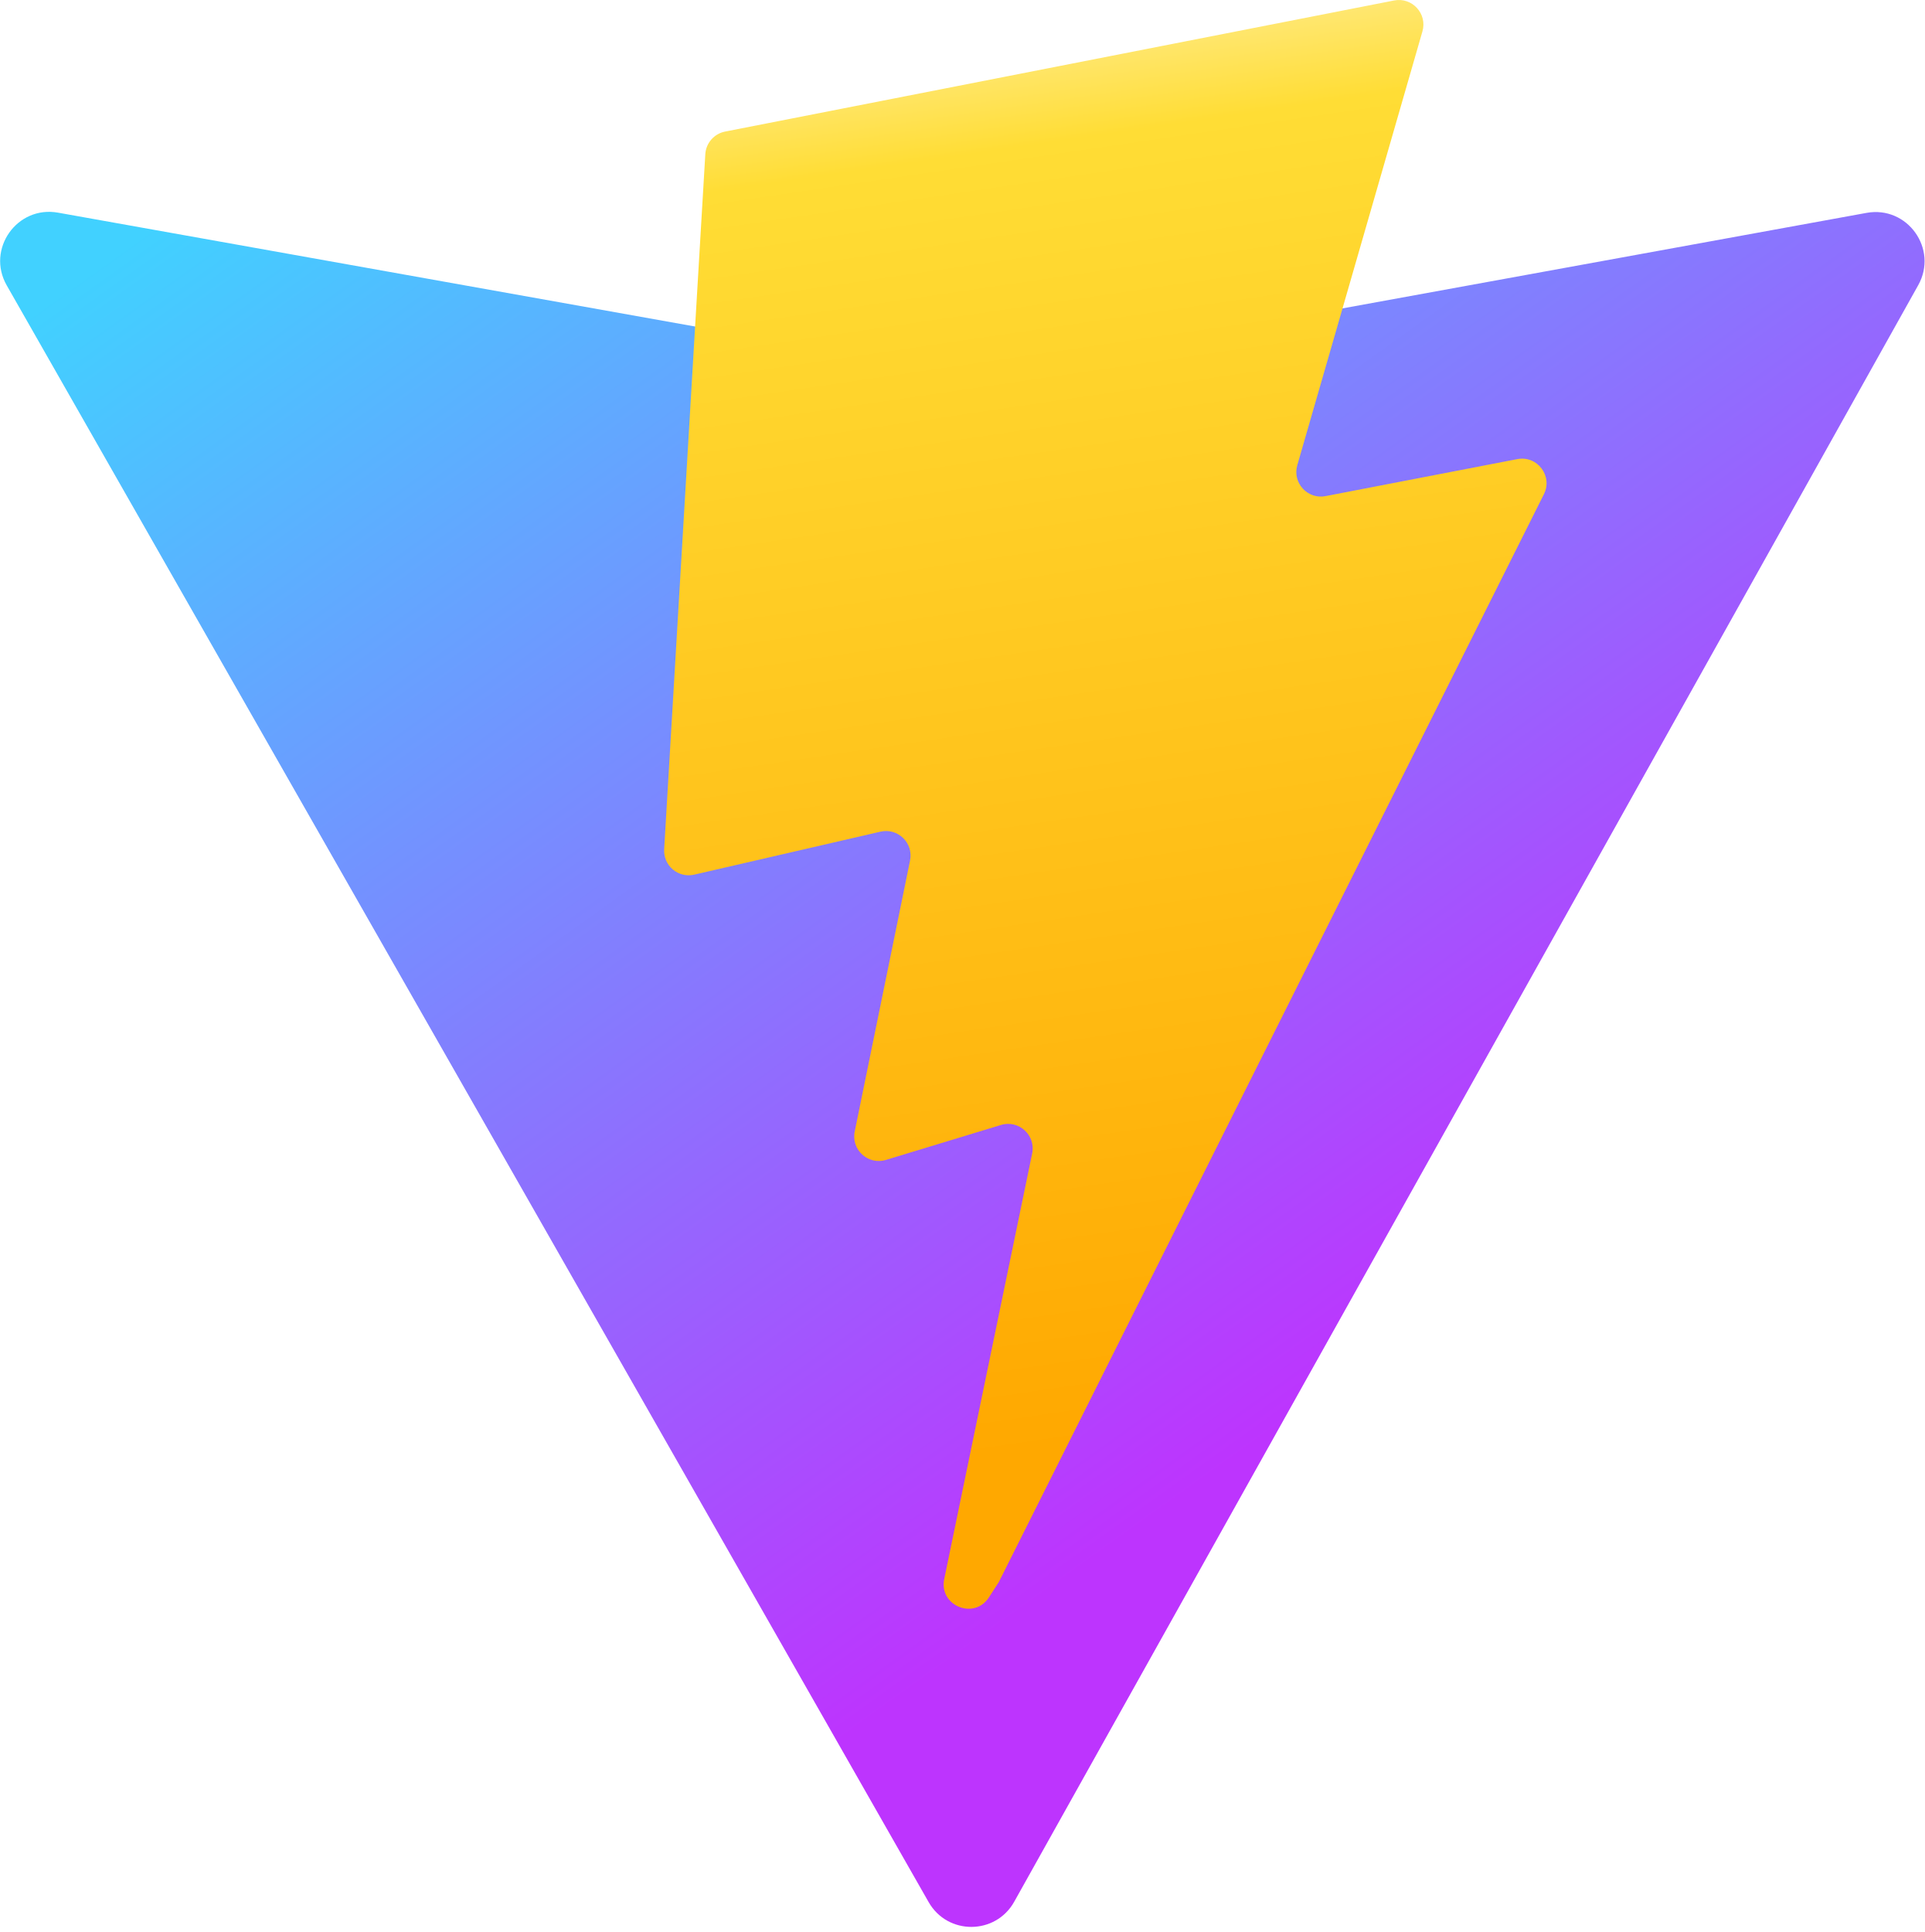
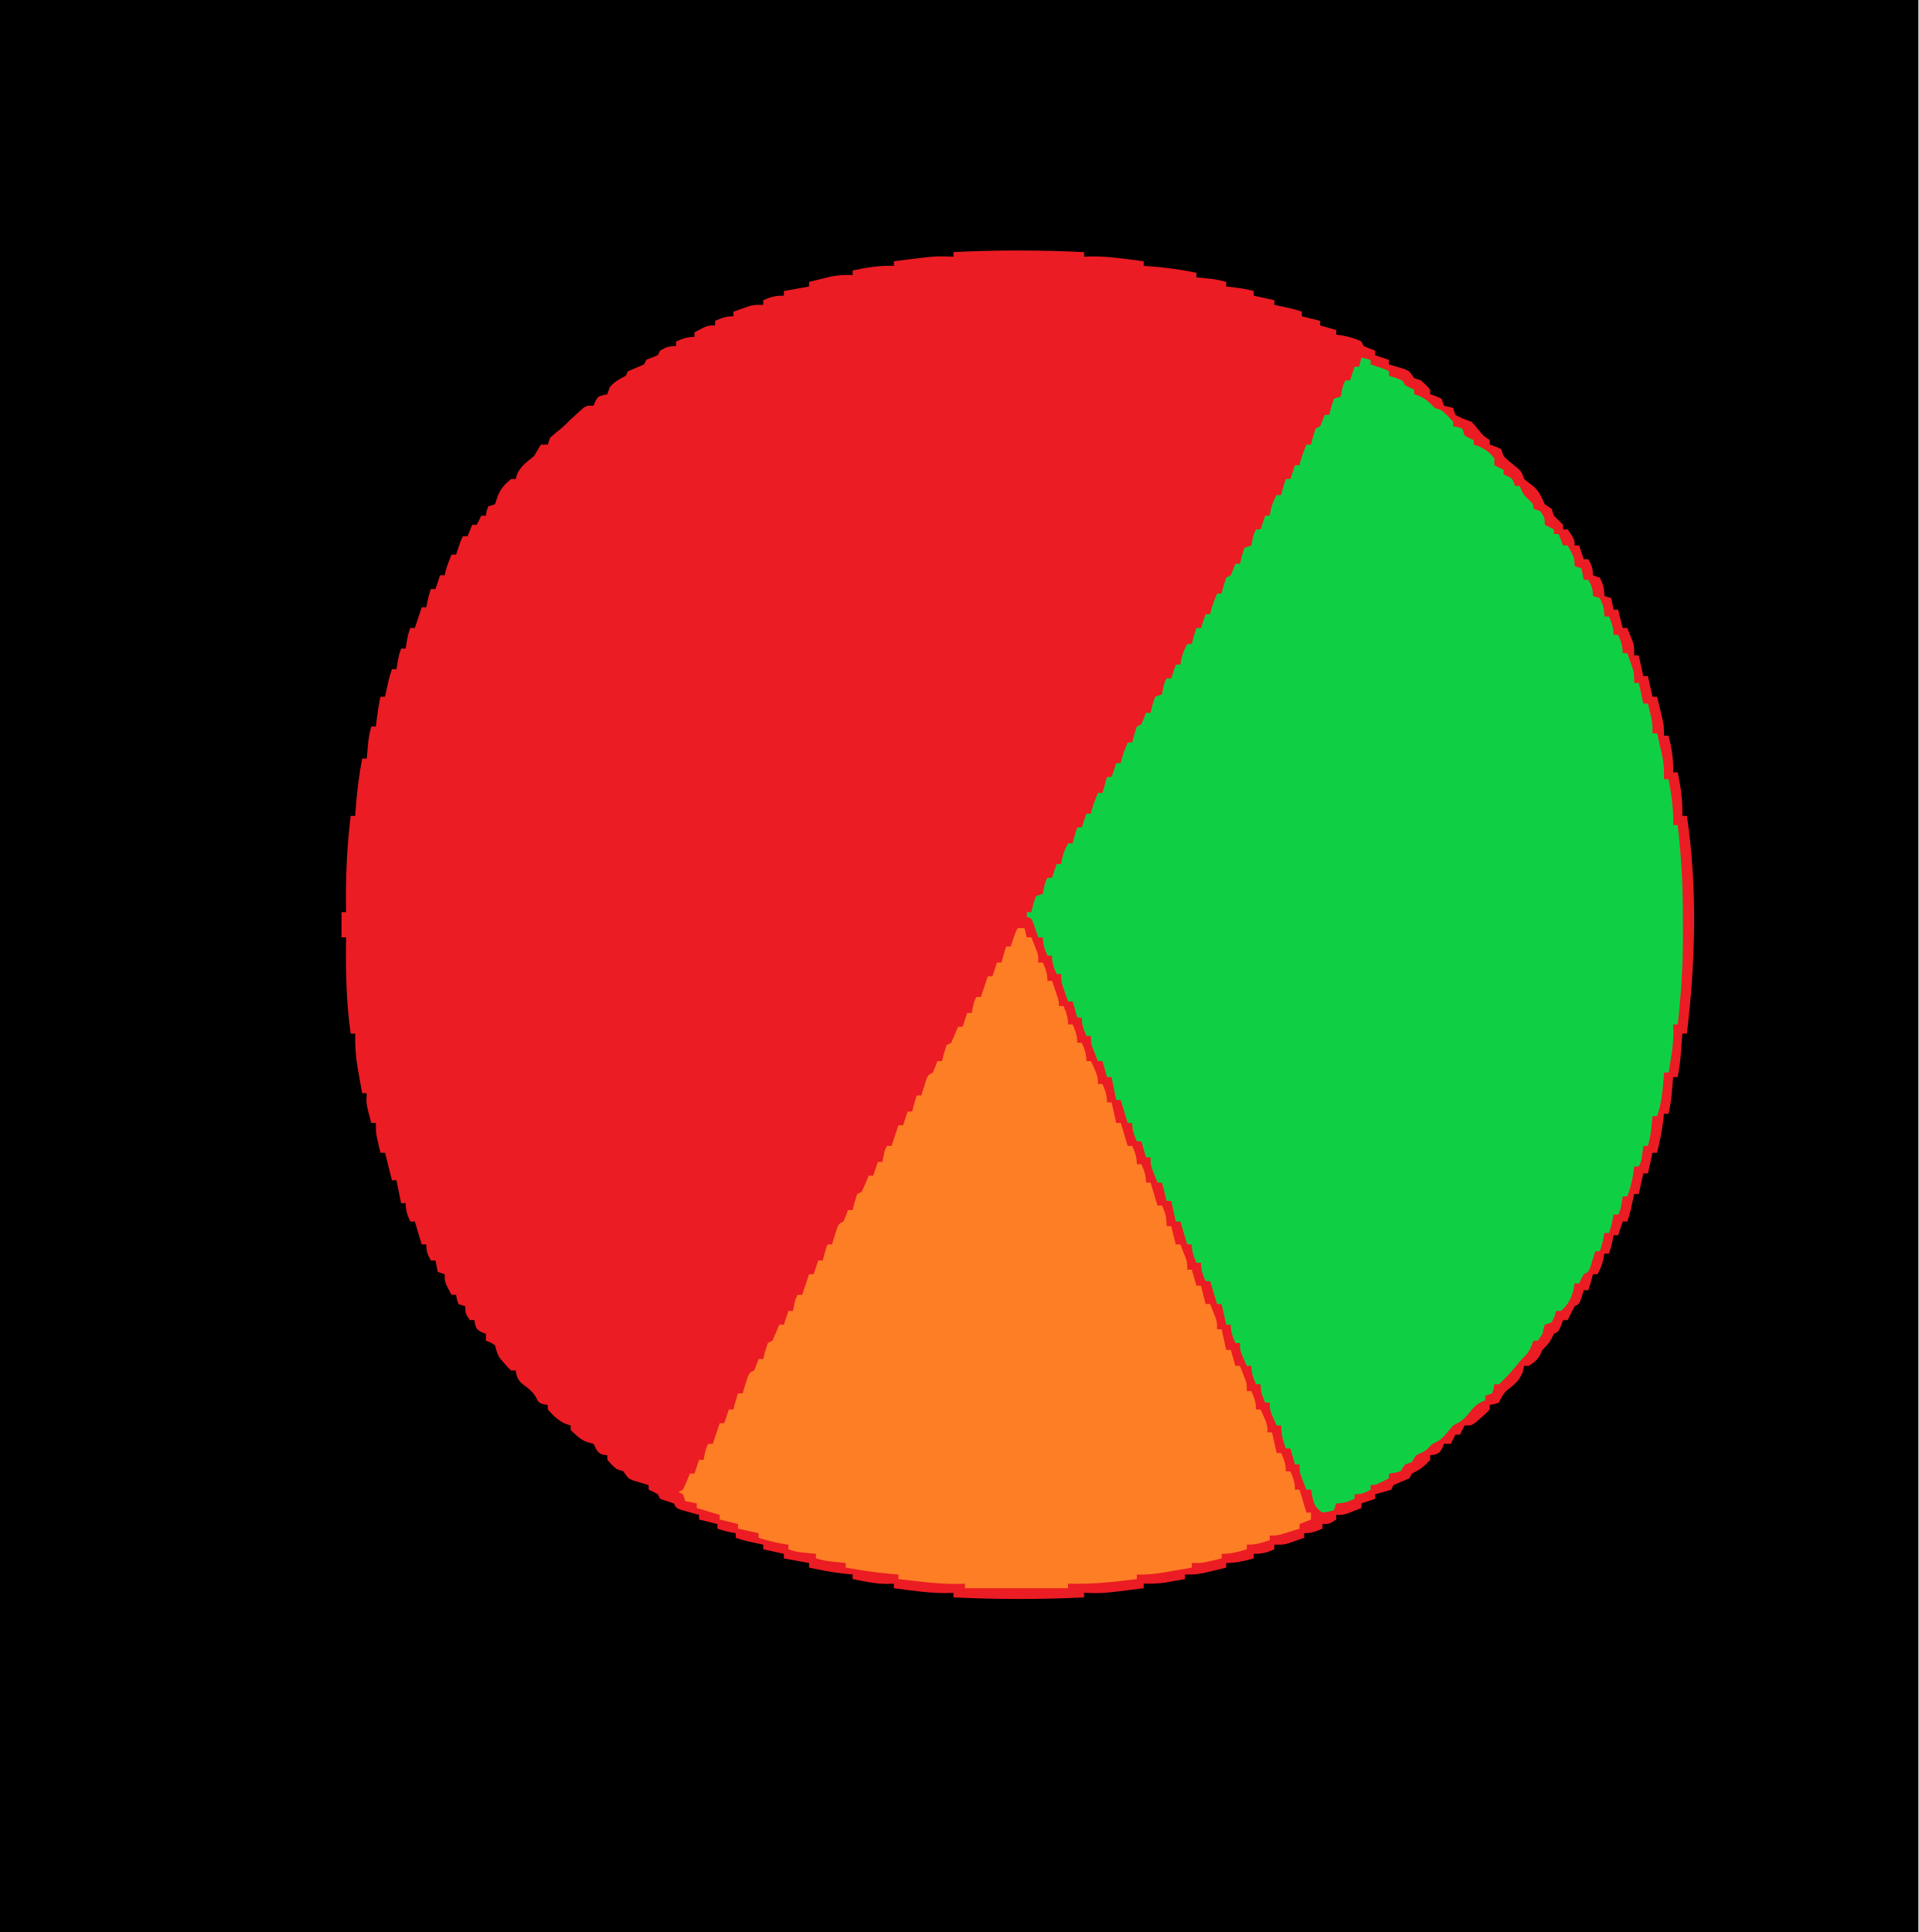
- <svg xmlns="http://www.w3.org/2000/svg" aria-hidden="true" role="img" class="iconify iconify--logos" width="31.88" height="32" preserveAspectRatio="xMidYMid meet" viewBox="0 0 256 257">
-   <defs>
-     <linearGradient id="IconifyId1813088fe1fbc01fb466" x1="-.828%" x2="57.636%" y1="7.652%" y2="78.411%">
-       <stop offset="0%" stop-color="#41D1FF" />
-       <stop offset="100%" stop-color="#BD34FE" />
-     </linearGradient>
-     <linearGradient id="IconifyId1813088fe1fbc01fb467" x1="43.376%" x2="50.316%" y1="2.242%" y2="89.03%">
-       <stop offset="0%" stop-color="#FFEA83" />
-       <stop offset="8.333%" stop-color="#FFDD35" />
-       <stop offset="100%" stop-color="#FFA800" />
-     </linearGradient>
-   </defs>
-   <path fill="url(#IconifyId1813088fe1fbc01fb466)" d="M255.153 37.938L134.897 252.976c-2.483 4.44-8.862 4.466-11.382.048L.875 37.958c-2.746-4.814 1.371-10.646 6.827-9.67l120.385 21.517a6.537 6.537 0 0 0 2.322-.004l117.867-21.483c5.438-.991 9.574 4.796 6.877 9.62Z" />
-   <path fill="url(#IconifyId1813088fe1fbc01fb467)" d="M185.432.063L96.44 17.501a3.268 3.268 0 0 0-2.634 3.014l-5.474 92.456a3.268 3.268 0 0 0 3.997 3.378l24.777-5.718c2.318-.535 4.413 1.507 3.936 3.838l-7.361 36.047c-.495 2.426 1.782 4.5 4.151 3.78l15.304-4.649c2.372-.72 4.652 1.36 4.15 3.788l-11.698 56.621c-.732 3.542 3.979 5.473 5.943 2.437l1.313-2.028l72.516-144.72c1.215-2.423-.88-5.186-3.54-4.672l-25.505 4.922c-2.396.462-4.435-1.77-3.759-4.114l16.646-57.705c.677-2.35-1.37-4.583-3.769-4.113Z" />
+ <svg xmlns="http://www.w3.org/2000/svg" version="1.1" width="837" height="843">
+   <path d="M0 0 C276.21 0 552.42 0 837 0 C837 278.19 837 556.38 837 843 C560.79 843 284.58 843 0 843 C0 564.81 0 286.62 0 0 Z " fill="#000000" transform="translate(0,0)" />
+   <path d="M0 0 C0 0.66 0 1.32 0 2 C1.134 1.959 2.269 1.917 3.438 1.875 C11.001 1.851 18.512 3.037 26 4 C26 4.66 26 5.32 26 6 C27.108 6.073 27.108 6.073 28.238 6.148 C35.27 6.667 42.09 7.599 49 9 C49 9.66 49 10.32 49 11 C49.905 11.091 49.905 11.091 50.828 11.184 C51.627 11.267 52.427 11.351 53.25 11.438 C54.039 11.519 54.828 11.6 55.641 11.684 C57.824 11.976 59.877 12.421 62 13 C62 13.66 62 14.32 62 15 C63.237 15.144 64.475 15.289 65.75 15.438 C68.565 15.787 71.27 16.204 74 17 C74 17.66 74 18.32 74 19 C76.97 19.66 79.94 20.32 83 21 C83 21.66 83 22.32 83 23 C83.615 23.133 84.23 23.266 84.863 23.402 C85.672 23.579 86.48 23.756 87.312 23.938 C88.113 24.112 88.914 24.286 89.738 24.465 C92 25 92 25 95 26 C95 26.66 95 27.32 95 28 C98.96 28.99 98.96 28.99 103 30 C103 30.66 103 31.32 103 32 C105.31 32.66 107.62 33.32 110 34 C110 34.66 110 35.32 110 36 C110.887 36.124 111.774 36.248 112.688 36.375 C115.728 36.949 118.223 37.651 121 39 C121.33 39.66 121.66 40.32 122 41 C123.644 41.722 125.311 42.394 127 43 C127 43.66 127 44.32 127 45 C128.98 45.66 130.96 46.32 133 47 C133 47.66 133 48.32 133 49 C133.626 49.182 134.253 49.364 134.898 49.551 C136.124 49.928 136.124 49.928 137.375 50.312 C138.187 50.556 138.999 50.8 139.836 51.051 C142 52 142 52 144 55 C144.99 55.33 145.98 55.66 147 56 C149.188 57.938 149.188 57.938 151 60 C151 60.66 151 61.32 151 62 C151.804 62.268 152.609 62.536 153.438 62.812 C154.283 63.204 155.129 63.596 156 64 C156.33 64.99 156.66 65.98 157 67 C157.66 67.165 158.32 67.33 159 67.5 C159.66 67.665 160.32 67.83 161 68 C161.33 68.99 161.66 69.98 162 71 C164.289 72.373 166.458 73.153 169 74 C170.535 75.594 170.535 75.594 172.062 77.5 C174.177 80.181 174.177 80.181 177 82 C177 82.66 177 83.32 177 84 C177.804 84.268 178.609 84.536 179.438 84.812 C180.283 85.204 181.129 85.596 182 86 C182.33 86.99 182.66 87.98 183 89 C184.831 90.779 184.831 90.779 187 92.5 C190.889 95.667 190.889 95.667 192 99 C193.499 100.206 195 101.411 196.512 102.602 C198.733 104.689 199.724 107.267 201 110 C201.99 110.66 202.98 111.32 204 112 C204.33 112.99 204.66 113.98 205 115 C205.681 115.681 206.361 116.361 207.062 117.062 C208.022 118.022 208.022 118.022 209 119 C209 119.66 209 120.32 209 121 C209.66 121 210.32 121 211 121 C214 125.385 214 125.385 214 128 C214.66 128 215.32 128 216 128 C216.66 129.98 217.32 131.96 218 134 C218.66 134 219.32 134 220 134 C221.461 136.647 222 137.894 222 141 C222.99 141.33 223.98 141.66 225 142 C226.448 144.896 227 146.742 227 150 C227.99 150.33 228.98 150.66 230 151 C230.33 152.65 230.66 154.3 231 156 C231.66 156 232.32 156 233 156 C233.66 158.64 234.32 161.28 235 164 C235.66 164 236.32 164 237 164 C237.508 165.247 238.006 166.497 238.5 167.75 C238.778 168.446 239.057 169.142 239.344 169.859 C240 172 240 172 240 176 C240.66 176 241.32 176 242 176 C242.66 178.97 243.32 181.94 244 185 C244.66 185 245.32 185 246 185 C246.66 187.97 247.32 190.94 248 194 C248.66 194 249.32 194 250 194 C250.505 196.082 251.004 198.166 251.5 200.25 C251.918 201.99 251.918 201.99 252.344 203.766 C253 207 253 207 253 211 C253.66 211 254.32 211 255 211 C256.385 216.455 257.24 221.367 257 227 C257.66 227 258.32 227 259 227 C260.324 233.43 261.248 239.429 261 246 C261.66 246 262.32 246 263 246 C267.644 277.245 266.766 309.712 263 341 C262.34 341 261.68 341 261 341 C260.939 341.869 260.879 342.738 260.816 343.633 C260.733 344.785 260.649 345.938 260.562 347.125 C260.481 348.262 260.4 349.399 260.316 350.57 C260.023 353.754 259.569 356.855 259 360 C258.34 360 257.68 360 257 360 C256.939 360.736 256.879 361.472 256.816 362.23 C256.733 363.206 256.649 364.182 256.562 365.188 C256.481 366.15 256.4 367.113 256.316 368.105 C256.023 370.786 255.573 373.366 255 376 C254.34 376 253.68 376 253 376 C252.814 377.702 252.814 377.702 252.625 379.438 C252.058 384.033 251.073 388.499 250 393 C249.34 393 248.68 393 248 393 C247.34 395.97 246.68 398.94 246 402 C245.34 402 244.68 402 244 402 C243.34 404.97 242.68 407.94 242 411 C241.34 411 240.68 411 240 411 C239.867 411.615 239.734 412.23 239.598 412.863 C239.421 413.672 239.244 414.48 239.062 415.312 C238.888 416.113 238.714 416.914 238.535 417.738 C238 420 238 420 237 423 C236.34 423 235.68 423 235 423 C234.34 424.98 233.68 426.96 233 429 C232.34 429 231.68 429 231 429 C230.856 429.763 230.711 430.526 230.562 431.312 C230 434 230 434 229 437 C228.34 437 227.68 437 227 437 C226.876 437.743 226.752 438.485 226.625 439.25 C226.045 441.801 225.263 443.727 224 446 C223.34 446 222.68 446 222 446 C221.856 446.598 221.711 447.196 221.562 447.812 C221.113 449.562 220.571 451.287 220 453 C219.34 453 218.68 453 218 453 C217.711 453.969 217.423 454.939 217.125 455.938 C216 459 216 459 214 460 C212.952 461.975 211.948 463.975 211 466 C210.34 466 209.68 466 209 466 C208.711 466.804 208.423 467.609 208.125 468.438 C207 471 207 471 205 472 C204.691 472.619 204.381 473.238 204.062 473.875 C202.957 476.086 201.731 477.269 200 479 C199.691 479.66 199.381 480.32 199.062 481 C197.761 483.45 196.336 484.54 194 486 C193.34 486 192.68 486 192 486 C191.814 486.866 191.629 487.733 191.438 488.625 C189.779 492.518 187.969 494.023 184.656 496.508 C182.802 498.179 182.086 499.781 181 502 C178.875 502.75 178.875 502.75 177 503 C177 503.66 177 504.32 177 505 C175.355 506.727 175.355 506.727 173.188 508.625 C172.126 509.572 172.126 509.572 171.043 510.539 C169 512 169 512 166 512 C165.34 513.32 164.68 514.64 164 516 C163.34 516 162.68 516 162 516 C161.34 517.32 160.68 518.64 160 520 C159.01 520 158.02 520 157 520 C156.629 520.959 156.629 520.959 156.25 521.938 C155 524 155 524 152.875 524.75 C151.947 524.874 151.947 524.874 151 525 C151 525.66 151 526.32 151 527 C148.556 529.793 146.309 531.402 143 533 C142.67 533.66 142.34 534.32 142 535 C139.667 536 137.333 537 135 538 C134.67 538.66 134.34 539.32 134 540 C131.686 540.731 129.352 541.401 127 542 C127 542.66 127 543.32 127 544 C125.02 544.66 123.04 545.32 121 546 C121 546.66 121 547.32 121 548 C119.732 548.506 118.46 549.005 117.188 549.5 C116.126 549.918 116.126 549.918 115.043 550.344 C113 551 113 551 110 551 C110 551.66 110 552.32 110 553 C107 555 107 555 104 555 C104 555.66 104 556.32 104 557 C101.094 558.257 99.204 559 96 559 C96 559.66 96 560.32 96 561 C94.586 561.508 93.169 562.006 91.75 562.5 C90.961 562.778 90.172 563.057 89.359 563.344 C87 564 87 564 83 564 C83 564.66 83 565.32 83 566 C79.629 567.498 77.796 568 74 568 C74 568.66 74 569.32 74 570 C69.734 571.138 66.435 572 62 572 C62 572.66 62 573.32 62 574 C59.939 574.507 57.876 575.005 55.812 575.5 C54.09 575.918 54.09 575.918 52.332 576.344 C49.432 576.915 46.939 577.133 44 577 C44 577.66 44 578.32 44 579 C42.126 579.34 40.251 579.671 38.375 580 C37.331 580.186 36.287 580.371 35.211 580.562 C32.094 580.987 29.141 581.075 26 581 C26 581.66 26 582.32 26 583 C8.144 585.296 8.144 585.296 0 585 C0 585.66 0 586.32 0 587 C-19.119 587.96 -37.878 587.914 -57 587 C-57 586.34 -57 585.68 -57 585 C-58.702 585.062 -58.702 585.062 -60.438 585.125 C-68.001 585.149 -75.512 583.963 -83 583 C-83 582.34 -83 581.68 -83 581 C-84.392 581.062 -84.392 581.062 -85.812 581.125 C-90.973 581.146 -95.962 580.02 -101 579 C-101 578.34 -101 577.68 -101 577 C-102.279 576.876 -103.558 576.753 -104.875 576.625 C-109.986 576.064 -114.976 575.08 -120 574 C-120 573.34 -120 572.68 -120 572 C-123.63 571.34 -127.26 570.68 -131 570 C-131 569.34 -131 568.68 -131 568 C-133.97 567.34 -136.94 566.68 -140 566 C-140 565.34 -140 564.68 -140 564 C-140.615 563.867 -141.23 563.734 -141.863 563.598 C-142.672 563.421 -143.48 563.244 -144.312 563.062 C-145.113 562.888 -145.914 562.714 -146.738 562.535 C-149 562 -149 562 -152 561 C-152 560.34 -152 559.68 -152 559 C-152.763 558.856 -153.526 558.711 -154.312 558.562 C-157 558 -157 558 -160 557 C-160 556.34 -160 555.68 -160 555 C-162.64 554.34 -165.28 553.68 -168 553 C-168 552.34 -168 551.68 -168 551 C-168.71 550.807 -169.421 550.613 -170.152 550.414 C-171.531 550.023 -171.531 550.023 -172.938 549.625 C-174.312 549.242 -174.312 549.242 -175.715 548.852 C-178 548 -178 548 -179 546 C-179.99 545.67 -180.98 545.34 -182 545 C-182.99 544.67 -183.98 544.34 -185 544 C-185.33 543.34 -185.66 542.68 -186 542 C-188.017 540.866 -188.017 540.866 -190 540 C-190 539.34 -190 538.68 -190 538 C-190.94 537.727 -190.94 537.727 -191.898 537.449 C-193.124 537.072 -193.124 537.072 -194.375 536.688 C-195.187 536.444 -195.999 536.2 -196.836 535.949 C-199 535 -199 535 -201 532 C-201.99 531.67 -202.98 531.34 -204 531 C-206.188 529.062 -206.188 529.062 -208 527 C-208 526.34 -208 525.68 -208 525 C-208.619 524.918 -209.238 524.835 -209.875 524.75 C-212.669 523.764 -212.717 522.566 -214 520 C-214.577 519.856 -215.155 519.711 -215.75 519.562 C-219.325 518.669 -221.319 516.499 -224 514 C-224 513.34 -224 512.68 -224 512 C-224.722 511.773 -225.444 511.546 -226.188 511.312 C-229.564 509.737 -231.558 507.791 -234 505 C-234 504.34 -234 503.68 -234 503 C-234.619 502.918 -235.238 502.835 -235.875 502.75 C-238 502 -238 502 -238.91 500.141 C-240.456 497.105 -242.776 495.602 -245.441 493.562 C-247.249 491.75 -247.607 490.495 -248 488 C-248.66 488 -249.32 488 -250 488 C-251.473 486.609 -251.473 486.609 -253.062 484.75 C-253.853 483.845 -253.853 483.845 -254.66 482.922 C-256.062 480.91 -256.432 479.351 -257 477 C-258.984 475.716 -258.984 475.716 -261 475 C-261 474.01 -261 473.02 -261 472 C-261.959 471.629 -261.959 471.629 -262.938 471.25 C-265 470 -265 470 -265.75 467.875 C-265.832 467.256 -265.915 466.637 -266 466 C-266.66 466 -267.32 466 -268 466 C-270 463 -270 463 -270 460 C-270.99 459.67 -271.98 459.34 -273 459 C-273.688 456.938 -273.688 456.938 -274 455 C-274.66 455 -275.32 455 -276 455 C-279 449.375 -279 449.375 -279 446 C-279.99 445.67 -280.98 445.34 -282 445 C-282.33 443.35 -282.66 441.7 -283 440 C-283.66 440 -284.32 440 -285 440 C-286.461 437.353 -287 436.106 -287 433 C-287.66 433 -288.32 433 -289 433 C-289.99 429.7 -290.98 426.4 -292 423 C-292.66 423 -293.32 423 -294 423 C-295.257 420.094 -296 418.204 -296 415 C-296.66 415 -297.32 415 -298 415 C-298.66 411.7 -299.32 408.4 -300 405 C-300.66 405 -301.32 405 -302 405 C-302.99 401.04 -303.98 397.08 -305 393 C-305.66 393 -306.32 393 -307 393 C-307.339 391.585 -307.671 390.168 -308 388.75 C-308.186 387.961 -308.371 387.172 -308.562 386.359 C-309 384 -309 384 -309 380 C-309.66 380 -310.32 380 -311 380 C-313.286 371.571 -313.286 371.571 -313 367 C-313.66 367 -314.32 367 -315 367 C-315.508 364.168 -316.007 361.335 -316.5 358.5 C-316.643 357.709 -316.786 356.917 -316.934 356.102 C-317.814 350.988 -318.143 346.189 -318 341 C-318.66 341 -319.32 341 -320 341 C-321.985 326.964 -322.234 313.163 -322 299 C-322.66 299 -323.32 299 -324 299 C-324 295.37 -324 291.74 -324 288 C-323.34 288 -322.68 288 -322 288 C-322.016 287.157 -322.016 287.157 -322.032 286.298 C-322.249 272.714 -321.638 259.486 -320 246 C-319.34 246 -318.68 246 -318 246 C-317.951 245.201 -317.902 244.402 -317.852 243.578 C-317.332 235.95 -316.395 228.516 -315 221 C-314.34 221 -313.68 221 -313 221 C-312.939 220.325 -312.879 219.649 -312.816 218.953 C-312.733 218.061 -312.649 217.169 -312.562 216.25 C-312.481 215.368 -312.4 214.487 -312.316 213.578 C-312.038 211.306 -311.612 209.201 -311 207 C-310.34 207 -309.68 207 -309 207 C-308.856 205.783 -308.711 204.566 -308.562 203.312 C-308.172 200.173 -307.676 197.092 -307 194 C-306.34 194 -305.68 194 -305 194 C-304.867 193.385 -304.734 192.77 -304.598 192.137 C-304.421 191.328 -304.244 190.52 -304.062 189.688 C-303.801 188.487 -303.801 188.487 -303.535 187.262 C-303 185 -303 185 -302 182 C-301.34 182 -300.68 182 -300 182 C-299.783 180.608 -299.783 180.608 -299.562 179.188 C-299 176 -299 176 -298 173 C-297.34 173 -296.68 173 -296 173 C-295.783 171.608 -295.783 171.608 -295.562 170.188 C-295 167 -295 167 -294 164 C-293.34 164 -292.68 164 -292 164 C-291.01 161.03 -290.02 158.06 -289 155 C-288.34 155 -287.68 155 -287 155 C-286.856 154.237 -286.711 153.474 -286.562 152.688 C-286 150 -286 150 -285 147 C-284.34 147 -283.68 147 -283 147 C-282.01 144.03 -282.01 144.03 -281 141 C-280.34 141 -279.68 141 -279 141 C-278.876 140.443 -278.752 139.886 -278.625 139.312 C-277.94 136.779 -277.009 134.421 -276 132 C-275.34 132 -274.68 132 -274 132 C-273.691 131.051 -273.381 130.102 -273.062 129.125 C-272 126 -272 126 -271 124 C-270.34 124 -269.68 124 -269 124 C-268.34 122.35 -267.68 120.7 -267 119 C-266.34 119 -265.68 119 -265 119 C-264.34 117.68 -263.68 116.36 -263 115 C-262.34 115 -261.68 115 -261 115 C-260.897 114.361 -260.794 113.721 -260.688 113.062 C-260.461 112.382 -260.234 111.701 -260 111 C-259.01 110.67 -258.02 110.34 -257 110 C-256.711 109.093 -256.423 108.185 -256.125 107.25 C-254.796 103.411 -253.07 101.609 -250 99 C-249.34 99 -248.68 99 -248 99 C-247.794 98.278 -247.588 97.556 -247.375 96.812 C-245.605 93.192 -243.102 91.532 -240 89 C-239.443 88.072 -238.886 87.144 -238.312 86.188 C-237.879 85.466 -237.446 84.744 -237 84 C-236.01 84 -235.02 84 -234 84 C-233.505 82.515 -233.505 82.515 -233 81 C-231.545 79.735 -230.088 78.471 -228.57 77.281 C-226.932 75.945 -225.485 74.504 -224 73 C-222.847 71.923 -221.68 70.86 -220.5 69.812 C-219.912 69.283 -219.324 68.753 -218.719 68.207 C-217 67 -217 67 -214 67 C-213.629 66.041 -213.629 66.041 -213.25 65.062 C-212 63 -212 63 -209.938 62.438 C-209.298 62.293 -208.659 62.149 -208 62 C-207.67 61.01 -207.34 60.02 -207 59 C-204.938 56.545 -202.833 55.417 -200 54 C-199.505 53.01 -199.505 53.01 -199 52 C-196.667 51 -194.333 50 -192 49 C-191.67 48.34 -191.34 47.68 -191 47 C-189.333 46.333 -187.667 45.667 -186 45 C-185.67 44.34 -185.34 43.68 -185 43 C-182.374 41.425 -181.129 41 -178 41 C-178 40.34 -178 39.68 -178 39 C-175.094 37.743 -173.204 37 -170 37 C-170 36.34 -170 35.68 -170 35 C-164.375 32 -164.375 32 -161 32 C-161 31.34 -161 30.68 -161 30 C-158.094 28.743 -156.204 28 -153 28 C-153 27.34 -153 26.68 -153 26 C-151.586 25.492 -150.169 24.994 -148.75 24.5 C-147.567 24.082 -147.567 24.082 -146.359 23.656 C-144 23 -144 23 -140 23 C-140 22.34 -140 21.68 -140 21 C-136.629 19.502 -134.796 19 -131 19 C-131 18.34 -131 17.68 -131 17 C-125.555 16.01 -125.555 16.01 -120 15 C-120 14.34 -120 13.68 -120 13 C-117.96 12.492 -115.918 11.994 -113.875 11.5 C-112.738 11.222 -111.601 10.943 -110.43 10.656 C-107.185 10.035 -104.292 9.88 -101 10 C-101 9.34 -101 8.68 -101 8 C-94.932 6.771 -89.201 5.724 -83 6 C-83 5.34 -83 4.68 -83 4 C-65.144 1.704 -65.144 1.704 -57 2 C-57 1.34 -57 0.68 -57 0 C-37.881 -0.96 -19.122 -0.914 0 0 Z " fill="#EB1C23" transform="translate(473,110)" />
+   <path d="M0 0 C1.98 0.495 1.98 0.495 4 1 C4 1.66 4 2.32 4 3 C4.949 3.309 5.897 3.619 6.875 3.938 C10 5 10 5 12 6 C12 6.66 12 7.32 12 8 C12.969 8.289 13.939 8.578 14.938 8.875 C18 10 18 10 19 12 C21.017 13.134 21.017 13.134 23 14 C23 14.66 23 15.32 23 16 C23.742 16.247 24.485 16.495 25.25 16.75 C28.218 18.099 29.755 19.681 32 22 C32.99 22.33 33.98 22.66 35 23 C37.688 25.438 37.688 25.438 40 28 C40 28.66 40 29.32 40 30 C40.639 30.103 41.279 30.206 41.938 30.312 C42.618 30.539 43.299 30.766 44 31 C44.33 31.99 44.66 32.98 45 34 C47 35.209 47 35.209 49 36 C49 36.66 49 37.32 49 38 C50.114 38.371 50.114 38.371 51.25 38.75 C54.25 40.114 55.921 41.459 58 44 C58 44.99 58 45.98 58 47 C59.32 47.66 60.64 48.32 62 49 C62 49.66 62 50.32 62 51 C62.639 51.268 63.279 51.536 63.938 51.812 C66 53 66 53 67 56 C67.66 56 68.32 56 69 56 C69.248 56.578 69.495 57.155 69.75 57.75 C70.94 60.134 70.94 60.134 73.125 62.125 C75 64 75 64 75 66 C75.99 66.33 76.98 66.66 78 67 C80 70 80 70 80 73 C81.32 73.66 82.64 74.32 84 75 C84 75.66 84 76.32 84 77 C84.66 77 85.32 77 86 77 C86.66 78.65 87.32 80.3 88 82 C88.66 82 89.32 82 90 82 C93 87.625 93 87.625 93 91 C93.99 91.33 94.98 91.66 96 92 C96.33 93.65 96.66 95.3 97 97 C97.66 97 98.32 97 99 97 C100.461 99.647 101 100.894 101 104 C101.99 104.33 102.98 104.66 104 105 C105.448 107.896 106 109.742 106 113 C106.66 113 107.32 113 108 113 C109.257 115.906 110 117.796 110 121 C110.66 121 111.32 121 112 121 C113.257 123.906 114 125.796 114 129 C114.66 129 115.32 129 116 129 C116.508 130.414 117.006 131.831 117.5 133.25 C117.918 134.433 117.918 134.433 118.344 135.641 C119 138 119 138 119 142 C119.66 142 120.32 142 121 142 C121.66 144.97 122.32 147.94 123 151 C123.66 151 124.32 151 125 151 C125.339 152.415 125.671 153.832 126 155.25 C126.186 156.039 126.371 156.828 126.562 157.641 C127 160 127 160 127 164 C127.66 164 128.32 164 129 164 C129.508 166.207 130.006 168.415 130.5 170.625 C130.918 172.47 130.918 172.47 131.344 174.352 C131.941 177.672 132.124 180.639 132 184 C132.66 184 133.32 184 134 184 C135.258 190.742 136.264 197.135 136 204 C136.66 204 137.32 204 138 204 C139.531 217.584 140.322 230.987 140.261 244.657 C140.25 247.499 140.261 250.341 140.273 253.184 C140.282 265.893 139.423 278.373 138 291 C137.34 291 136.68 291 136 291 C136.062 292.578 136.062 292.578 136.125 294.188 C136.147 300.205 135.01 306.086 134 312 C133.34 312 132.68 312 132 312 C131.951 312.785 131.902 313.57 131.852 314.379 C131.438 320.19 130.882 325.479 129 331 C128.34 331 127.68 331 127 331 C126.939 331.603 126.879 332.207 126.816 332.828 C126.733 333.627 126.649 334.427 126.562 335.25 C126.481 336.039 126.4 336.828 126.316 337.641 C126.024 339.824 125.579 341.877 125 344 C124.34 344 123.68 344 123 344 C122.856 345.114 122.711 346.228 122.562 347.375 C122 351 122 351 121 353 C120.34 353 119.68 353 119 353 C118.876 354.031 118.752 355.062 118.625 356.125 C118.061 359.621 117.213 362.684 116 366 C115.34 366 114.68 366 114 366 C113.856 366.949 113.711 367.897 113.562 368.875 C113 372 113 372 112 374 C111.34 374 110.68 374 110 374 C109.856 374.763 109.711 375.526 109.562 376.312 C109 379 109 379 108 382 C107.34 382 106.68 382 106 382 C105.856 382.763 105.711 383.526 105.562 384.312 C105 387 105 387 104 390 C103.34 390 102.68 390 102 390 C101.807 390.638 101.613 391.276 101.414 391.934 C101.154 392.76 100.893 393.586 100.625 394.438 C100.37 395.261 100.115 396.085 99.852 396.934 C99 399 99 399 97 400 C95.866 402.017 95.866 402.017 95 404 C94.34 404 93.68 404 93 404 C92.876 404.743 92.752 405.485 92.625 406.25 C91.689 410.37 90.278 413.268 87 416 C86.34 416 85.68 416 85 416 C84.732 416.804 84.464 417.609 84.188 418.438 C83.796 419.283 83.404 420.129 83 421 C82.01 421.33 81.02 421.66 80 422 C79.399 423.902 79.399 423.902 79 426 C78.34 426.99 77.68 427.98 77 429 C76.34 429 75.68 429 75 429 C74.732 429.763 74.464 430.526 74.188 431.312 C72.996 434.01 72.117 435.039 70 437 C69.216 437.949 68.433 438.897 67.625 439.875 C65.238 442.759 62.761 445.463 60 448 C59.34 448 58.68 448 58 448 C57.897 448.639 57.794 449.279 57.688 449.938 C57.461 450.618 57.234 451.299 57 452 C56.01 452.33 55.02 452.66 54 453 C54 453.66 54 454.32 54 455 C53.402 455.258 52.804 455.516 52.188 455.781 C49.817 457.102 48.658 458.374 47 460.5 C44.854 463.253 43.107 464.471 40 466 C39.175 466.99 38.35 467.98 37.5 469 C35.204 471.755 34.137 472.641 31 474 C30.505 474.495 30.01 474.99 29.5 475.5 C28 477 28 477 25.938 478 C23.668 478.973 23.668 478.973 22 482 C21.01 482.33 20.02 482.66 19 483 C18.34 483.99 17.68 484.98 17 486 C14.375 486.688 14.375 486.688 12 487 C12 487.66 12 488.32 12 489 C6.25 492 6.25 492 4 492 C4 492.66 4 493.32 4 494 C1.353 495.461 0.106 496 -3 496 C-3 496.66 -3 497.32 -3 498 C-5.906 499.257 -7.796 500 -11 500 C-11.33 500.99 -11.66 501.98 -12 503 C-14.312 503.625 -14.312 503.625 -17 504 C-21.238 501.174 -20.977 498.878 -22 494 C-22.66 494 -23.32 494 -24 494 C-24.506 492.732 -25.005 491.46 -25.5 490.188 C-25.778 489.48 -26.057 488.772 -26.344 488.043 C-27 486 -27 486 -27 483 C-27.66 483 -28.32 483 -29 483 C-29.99 479.535 -29.99 479.535 -31 476 C-31.66 476 -32.32 476 -33 476 C-34.316 472.38 -35 469.904 -35 466 C-35.66 466 -36.32 466 -37 466 C-40 459.375 -40 459.375 -40 456 C-40.66 456 -41.32 456 -42 456 C-43.257 453.094 -44 451.204 -44 448 C-44.66 448 -45.32 448 -46 448 C-47.257 445.094 -48 443.204 -48 440 C-48.66 440 -49.32 440 -50 440 C-53 433.375 -53 433.375 -53 430 C-53.66 430 -54.32 430 -55 430 C-56.257 427.094 -57 425.204 -57 422 C-57.66 422 -58.32 422 -59 422 C-59.66 419.03 -60.32 416.06 -61 413 C-61.66 413 -62.32 413 -63 413 C-63.99 409.7 -64.98 406.4 -66 403 C-66.66 403 -67.32 403 -68 403 C-69.257 400.094 -70 398.204 -70 395 C-70.66 395 -71.32 395 -72 395 C-73.257 392.094 -74 390.204 -74 387 C-74.66 387 -75.32 387 -76 387 C-76.99 383.7 -77.98 380.4 -79 377 C-79.66 377 -80.32 377 -81 377 C-81.66 374.03 -82.32 371.06 -83 368 C-83.66 368 -84.32 368 -85 368 C-85.99 364.04 -85.99 364.04 -87 360 C-87.66 360 -88.32 360 -89 360 C-89.506 358.732 -90.005 357.46 -90.5 356.188 C-90.778 355.48 -91.057 354.772 -91.344 354.043 C-92 352 -92 352 -92 349 C-92.66 349 -93.32 349 -94 349 C-94.66 346.69 -95.32 344.38 -96 342 C-96.66 342 -97.32 342 -98 342 C-99.257 339.094 -100 337.204 -100 334 C-100.66 334 -101.32 334 -102 334 C-102.99 330.7 -103.98 327.4 -105 324 C-105.66 324 -106.32 324 -107 324 C-107.66 320.7 -108.32 317.4 -109 314 C-109.66 314 -110.32 314 -111 314 C-111.66 311.69 -112.32 309.38 -113 307 C-113.66 307 -114.32 307 -115 307 C-115.506 305.732 -116.005 304.46 -116.5 303.188 C-116.918 302.126 -116.918 302.126 -117.344 301.043 C-118 299 -118 299 -118 296 C-118.66 296 -119.32 296 -120 296 C-121.257 293.094 -122 291.204 -122 288 C-122.66 288 -123.32 288 -124 288 C-124.66 285.69 -125.32 283.38 -126 281 C-126.66 281 -127.32 281 -128 281 C-128.506 279.564 -129.004 278.126 -129.5 276.688 C-129.778 275.887 -130.057 275.086 -130.344 274.262 C-131 272 -131 272 -131 269 C-131.66 269 -132.32 269 -133 269 C-134.257 266.094 -135 264.204 -135 261 C-135.66 261 -136.32 261 -137 261 C-138.257 258.094 -139 256.204 -139 253 C-139.66 253 -140.32 253 -141 253 C-141.193 252.434 -141.387 251.868 -141.586 251.285 C-141.846 250.552 -142.107 249.818 -142.375 249.062 C-142.63 248.332 -142.885 247.601 -143.148 246.848 C-143.853 244.813 -143.853 244.813 -146 244 C-146 243.34 -146 242.68 -146 242 C-145.34 242 -144.68 242 -144 242 C-143.732 240.866 -143.464 239.731 -143.188 238.562 C-142.6 236.799 -142.6 236.799 -142 235 C-141.01 234.67 -140.02 234.34 -139 234 C-138.856 233.216 -138.711 232.433 -138.562 231.625 C-138 229 -138 229 -137 227 C-136.34 227 -135.68 227 -135 227 C-134.34 225.02 -133.68 223.04 -133 221 C-132.34 221 -131.68 221 -131 221 C-130.876 220.257 -130.752 219.515 -130.625 218.75 C-130.045 216.199 -129.263 214.273 -128 212 C-127.34 212 -126.68 212 -126 212 C-125.856 211.402 -125.711 210.804 -125.562 210.188 C-125.113 208.438 -124.571 206.713 -124 205 C-123.34 205 -122.68 205 -122 205 C-121.34 203.02 -120.68 201.04 -120 199 C-119.34 199 -118.68 199 -118 199 C-117.876 198.443 -117.752 197.886 -117.625 197.312 C-116.94 194.779 -116.009 192.421 -115 190 C-114.34 190 -113.68 190 -113 190 C-112.34 187.69 -111.68 185.38 -111 183 C-110.34 183 -109.68 183 -109 183 C-108.01 180.03 -108.01 180.03 -107 177 C-106.34 177 -105.68 177 -105 177 C-104.876 176.443 -104.752 175.886 -104.625 175.312 C-103.94 172.779 -103.009 170.421 -102 168 C-101.34 168 -100.68 168 -100 168 C-99.711 166.866 -99.422 165.731 -99.125 164.562 C-98.754 163.387 -98.382 162.211 -98 161 C-97.34 160.67 -96.68 160.34 -96 160 C-95.278 158.356 -94.606 156.689 -94 155 C-93.34 155 -92.68 155 -92 155 C-91.732 153.866 -91.464 152.731 -91.188 151.562 C-90.796 150.387 -90.404 149.211 -90 148 C-89.01 147.67 -88.02 147.34 -87 147 C-86.856 146.216 -86.711 145.433 -86.562 144.625 C-86 142 -86 142 -85 140 C-84.34 140 -83.68 140 -83 140 C-82.01 137.03 -82.01 137.03 -81 134 C-80.34 134 -79.68 134 -79 134 C-78.876 133.257 -78.752 132.515 -78.625 131.75 C-78.045 129.199 -77.263 127.273 -76 125 C-75.34 125 -74.68 125 -74 125 C-73.783 124.103 -73.783 124.103 -73.562 123.188 C-73.113 121.438 -72.571 119.713 -72 118 C-71.34 118 -70.68 118 -70 118 C-69.34 116.02 -68.68 114.04 -68 112 C-67.34 112 -66.68 112 -66 112 C-65.876 111.443 -65.752 110.886 -65.625 110.312 C-64.94 107.779 -64.009 105.421 -63 103 C-62.34 103 -61.68 103 -61 103 C-60.711 101.866 -60.422 100.731 -60.125 99.562 C-59.568 97.799 -59.568 97.799 -59 96 C-58.34 95.67 -57.68 95.34 -57 95 C-56.278 93.356 -55.606 91.689 -55 90 C-54.34 90 -53.68 90 -53 90 C-52.732 88.866 -52.464 87.731 -52.188 86.562 C-51.796 85.387 -51.404 84.211 -51 83 C-50.01 82.67 -49.02 82.34 -48 82 C-47.856 81.216 -47.711 80.433 -47.562 79.625 C-47 77 -47 77 -46 75 C-45.34 75 -44.68 75 -44 75 C-43.34 73.02 -42.68 71.04 -42 69 C-41.34 69 -40.68 69 -40 69 C-39.876 68.257 -39.752 67.515 -39.625 66.75 C-39.045 64.199 -38.263 62.273 -37 60 C-36.34 60 -35.68 60 -35 60 C-34.856 59.402 -34.711 58.804 -34.562 58.188 C-34.113 56.438 -33.571 54.713 -33 53 C-32.34 53 -31.68 53 -31 53 C-30.01 50.03 -30.01 50.03 -29 47 C-28.34 47 -27.68 47 -27 47 C-26.876 46.443 -26.753 45.886 -26.625 45.312 C-25.94 42.779 -25.009 40.421 -24 38 C-23.34 38 -22.68 38 -22 38 C-21.711 36.866 -21.422 35.731 -21.125 34.562 C-20.754 33.387 -20.383 32.211 -20 31 C-19.01 30.505 -19.01 30.505 -18 30 C-17.278 28.356 -16.606 26.689 -16 25 C-15.34 25 -14.68 25 -14 25 C-13.598 23.298 -13.598 23.298 -13.188 21.562 C-12.796 20.387 -12.404 19.211 -12 18 C-11.01 17.67 -10.02 17.34 -9 17 C-8.856 16.216 -8.711 15.432 -8.562 14.625 C-8 12 -8 12 -7 10 C-6.34 10 -5.68 10 -5 10 C-4.34 8.02 -3.68 6.04 -3 4 C-2.34 4 -1.68 4 -1 4 C-0.67 2.68 -0.34 1.36 0 0 Z " fill="#0FD044" transform="translate(594,156)" />
+   <path d="M0 0 C0.99 0 1.98 0 3 0 C3.33 1.32 3.66 2.64 4 4 C4.66 4 5.32 4 6 4 C6.506 5.268 7.005 6.54 7.5 7.812 C7.918 8.874 7.918 8.874 8.344 9.957 C9 12 9 12 9 15 C9.66 15 10.32 15 11 15 C12.257 17.906 13 19.796 13 23 C13.66 23 14.32 23 15 23 C15.504 24.457 16.003 25.916 16.5 27.375 C16.918 28.593 16.918 28.593 17.344 29.836 C18 32 18 32 18 34 C18.66 34 19.32 34 20 34 C21.257 36.906 22 38.796 22 42 C22.66 42 23.32 42 24 42 C25.257 44.906 26 46.796 26 50 C26.66 50 27.32 50 28 50 C29.257 52.906 30 54.796 30 58 C30.66 58 31.32 58 32 58 C35 64.625 35 64.625 35 68 C35.66 68 36.32 68 37 68 C38.257 70.906 39 72.796 39 76 C39.66 76 40.32 76 41 76 C41.99 80.455 41.99 80.455 43 85 C43.66 85 44.32 85 45 85 C45.99 88.3 46.98 91.6 48 95 C48.66 95 49.32 95 50 95 C51.257 97.906 52 99.796 52 103 C52.66 103 53.32 103 54 103 C55.257 105.906 56 107.796 56 111 C56.66 111 57.32 111 58 111 C58.99 114.3 59.98 117.6 61 121 C61.66 121 62.32 121 63 121 C64.498 124.371 65 126.204 65 130 C65.66 130 66.32 130 67 130 C67.66 132.64 68.32 135.28 69 138 C69.66 138 70.32 138 71 138 C71.506 139.268 72.005 140.54 72.5 141.812 C72.918 142.874 72.918 142.874 73.344 143.957 C74 146 74 146 74 149 C74.66 149 75.32 149 76 149 C76.99 152.465 76.99 152.465 78 156 C78.66 156 79.32 156 80 156 C80.66 158.64 81.32 161.28 82 164 C82.66 164 83.32 164 84 164 C84.506 165.268 85.005 166.54 85.5 167.812 C85.918 168.874 85.918 168.874 86.344 169.957 C87 172 87 172 87 175 C87.66 175 88.32 175 89 175 C89.99 179.455 89.99 179.455 91 184 C91.66 184 92.32 184 93 184 C93.99 187.465 93.99 187.465 95 191 C95.66 191 96.32 191 97 191 C97.506 192.268 98.005 193.54 98.5 194.812 C98.918 195.874 98.918 195.874 99.344 196.957 C100 199 100 199 100 202 C100.66 202 101.32 202 102 202 C103.257 204.906 104 206.796 104 210 C104.66 210 105.32 210 106 210 C109 216.625 109 216.625 109 220 C109.66 220 110.32 220 111 220 C111.66 222.97 112.32 225.94 113 229 C113.66 229 114.32 229 115 229 C116.257 231.906 117 233.796 117 237 C117.66 237 118.32 237 119 237 C120.257 239.906 121 241.796 121 245 C121.66 245 122.32 245 123 245 C124.485 249.95 124.485 249.95 126 255 C126.66 255 127.32 255 128 255 C128 255.99 128 256.98 128 258 C126.35 258.66 124.7 259.32 123 260 C123 260.66 123 261.32 123 262 C121.397 262.505 119.793 263.004 118.188 263.5 C116.848 263.918 116.848 263.918 115.48 264.344 C113 265 113 265 110 265 C110 265.66 110 266.32 110 267 C106.38 268.316 103.904 269 100 269 C100 269.66 100 270.32 100 271 C96.123 272.193 93.084 273 89 273 C89 273.66 89 274.32 89 275 C87.585 275.339 86.168 275.671 84.75 276 C83.961 276.186 83.172 276.371 82.359 276.562 C80 277 80 277 76 277 C76 277.66 76 278.32 76 279 C73.126 279.506 70.251 280.005 67.375 280.5 C66.567 280.643 65.759 280.786 64.926 280.934 C60.561 281.679 56.448 282.173 52 282 C52 282.66 52 283.32 52 284 C41.968 285.248 32.133 286.358 22 286 C22 286.66 22 287.32 22 288 C7.15 288 -7.7 288 -23 288 C-23 287.34 -23 286.68 -23 286 C-24.887 286.062 -24.887 286.062 -26.812 286.125 C-35.246 286.149 -43.634 284.962 -52 284 C-52 283.34 -52 282.68 -52 282 C-52.655 281.951 -53.31 281.902 -53.984 281.852 C-61.067 281.271 -68.007 280.257 -75 279 C-75 278.34 -75 277.68 -75 277 C-75.603 276.939 -76.207 276.879 -76.828 276.816 C-78.027 276.691 -78.027 276.691 -79.25 276.562 C-80.039 276.481 -80.828 276.4 -81.641 276.316 C-83.824 276.024 -85.877 275.579 -88 275 C-88 274.34 -88 273.68 -88 273 C-88.615 272.939 -89.23 272.879 -89.863 272.816 C-90.672 272.733 -91.48 272.649 -92.312 272.562 C-93.113 272.481 -93.914 272.4 -94.738 272.316 C-97 272 -97 272 -100 271 C-100 270.34 -100 269.68 -100 269 C-100.846 268.876 -101.691 268.752 -102.562 268.625 C-106.152 267.972 -109.508 267.048 -113 266 C-113 265.34 -113 264.68 -113 264 C-115.97 263.34 -118.94 262.68 -122 262 C-122 261.34 -122 260.68 -122 260 C-124.64 259.34 -127.28 258.68 -130 258 C-130 257.34 -130 256.68 -130 256 C-133.3 255.01 -136.6 254.02 -140 253 C-140 252.34 -140 251.68 -140 251 C-141.65 250.67 -143.3 250.34 -145 250 C-145.33 249.01 -145.66 248.02 -146 247 C-146.66 246.67 -147.32 246.34 -148 246 C-147.34 245.67 -146.68 245.34 -146 245 C-144.946 242.69 -143.943 240.357 -143 238 C-142.34 238 -141.68 238 -141 238 C-140.34 236.02 -139.68 234.04 -139 232 C-138.34 232 -137.68 232 -137 232 C-136.856 231.216 -136.711 230.433 -136.562 229.625 C-136 227 -136 227 -135 225 C-134.34 225 -133.68 225 -133 225 C-132.01 222.03 -131.02 219.06 -130 216 C-129.34 216 -128.68 216 -128 216 C-127.34 214.02 -126.68 212.04 -126 210 C-125.34 210 -124.68 210 -124 210 C-123.856 209.402 -123.711 208.804 -123.562 208.188 C-123.113 206.438 -122.571 204.713 -122 203 C-121.34 203 -120.68 203 -120 203 C-119.71 202.043 -119.71 202.043 -119.414 201.066 C-119.023 199.827 -119.023 199.827 -118.625 198.562 C-118.37 197.739 -118.115 196.915 -117.852 196.066 C-117 194 -117 194 -115 193 C-114.278 191.356 -113.606 189.689 -113 188 C-112.34 188 -111.68 188 -111 188 C-110.711 186.866 -110.422 185.731 -110.125 184.562 C-109.754 183.387 -109.382 182.211 -109 181 C-108.34 180.67 -107.68 180.34 -107 180 C-105.946 177.69 -104.943 175.357 -104 173 C-103.34 173 -102.68 173 -102 173 C-101.01 170.03 -101.01 170.03 -100 167 C-99.34 167 -98.68 167 -98 167 C-97.856 166.216 -97.711 165.433 -97.562 164.625 C-97 162 -97 162 -96 160 C-95.34 160 -94.68 160 -94 160 C-93.01 157.03 -92.02 154.06 -91 151 C-90.34 151 -89.68 151 -89 151 C-88.01 148.03 -88.01 148.03 -87 145 C-86.34 145 -85.68 145 -85 145 C-84.856 144.402 -84.711 143.804 -84.562 143.188 C-84.113 141.438 -83.571 139.713 -83 138 C-82.34 138 -81.68 138 -81 138 C-80.71 137.043 -80.71 137.043 -80.414 136.066 C-80.023 134.827 -80.023 134.827 -79.625 133.562 C-79.37 132.739 -79.115 131.915 -78.852 131.066 C-78 129 -78 129 -76 128 C-75.278 126.356 -74.606 124.689 -74 123 C-73.34 123 -72.68 123 -72 123 C-71.711 121.866 -71.422 120.731 -71.125 119.562 C-70.568 117.799 -70.568 117.799 -70 116 C-69.34 115.67 -68.68 115.34 -68 115 C-66.946 112.69 -65.943 110.357 -65 108 C-64.34 108 -63.68 108 -63 108 C-62.34 106.02 -61.68 104.04 -61 102 C-60.34 102 -59.68 102 -59 102 C-58.856 101.216 -58.711 100.433 -58.562 99.625 C-58 97 -58 97 -57 95 C-56.34 95 -55.68 95 -55 95 C-54.01 92.03 -53.02 89.06 -52 86 C-51.34 86 -50.68 86 -50 86 C-49.34 84.02 -48.68 82.04 -48 80 C-47.34 80 -46.68 80 -46 80 C-45.783 79.103 -45.783 79.103 -45.562 78.188 C-45.113 76.438 -44.571 74.713 -44 73 C-43.34 73 -42.68 73 -42 73 C-41.807 72.362 -41.613 71.724 -41.414 71.066 C-41.154 70.24 -40.893 69.414 -40.625 68.562 C-40.37 67.739 -40.115 66.915 -39.852 66.066 C-39 64 -39 64 -37 63 C-36.278 61.356 -35.606 59.689 -35 58 C-34.34 58 -33.68 58 -33 58 C-32.711 56.866 -32.422 55.731 -32.125 54.562 C-31.754 53.387 -31.383 52.211 -31 51 C-30.34 50.67 -29.68 50.34 -29 50 C-27.946 47.69 -26.943 45.357 -26 43 C-25.34 43 -24.68 43 -24 43 C-23.01 40.03 -23.01 40.03 -22 37 C-21.34 37 -20.68 37 -20 37 C-19.783 35.824 -19.783 35.824 -19.562 34.625 C-19 32 -19 32 -18 30 C-17.34 30 -16.68 30 -16 30 C-15.01 27.03 -14.02 24.06 -13 21 C-12.34 21 -11.68 21 -11 21 C-10.34 19.02 -9.68 17.04 -9 15 C-8.34 15 -7.68 15 -7 15 C-6.856 14.402 -6.711 13.804 -6.562 13.188 C-6.113 11.438 -5.571 9.713 -5 8 C-4.34 8 -3.68 8 -3 8 C-2.691 7.051 -2.381 6.103 -2.062 5.125 C-1 2 -1 2 0 0 Z " fill="#FE7E26" transform="translate(444,405)" />
</svg>
